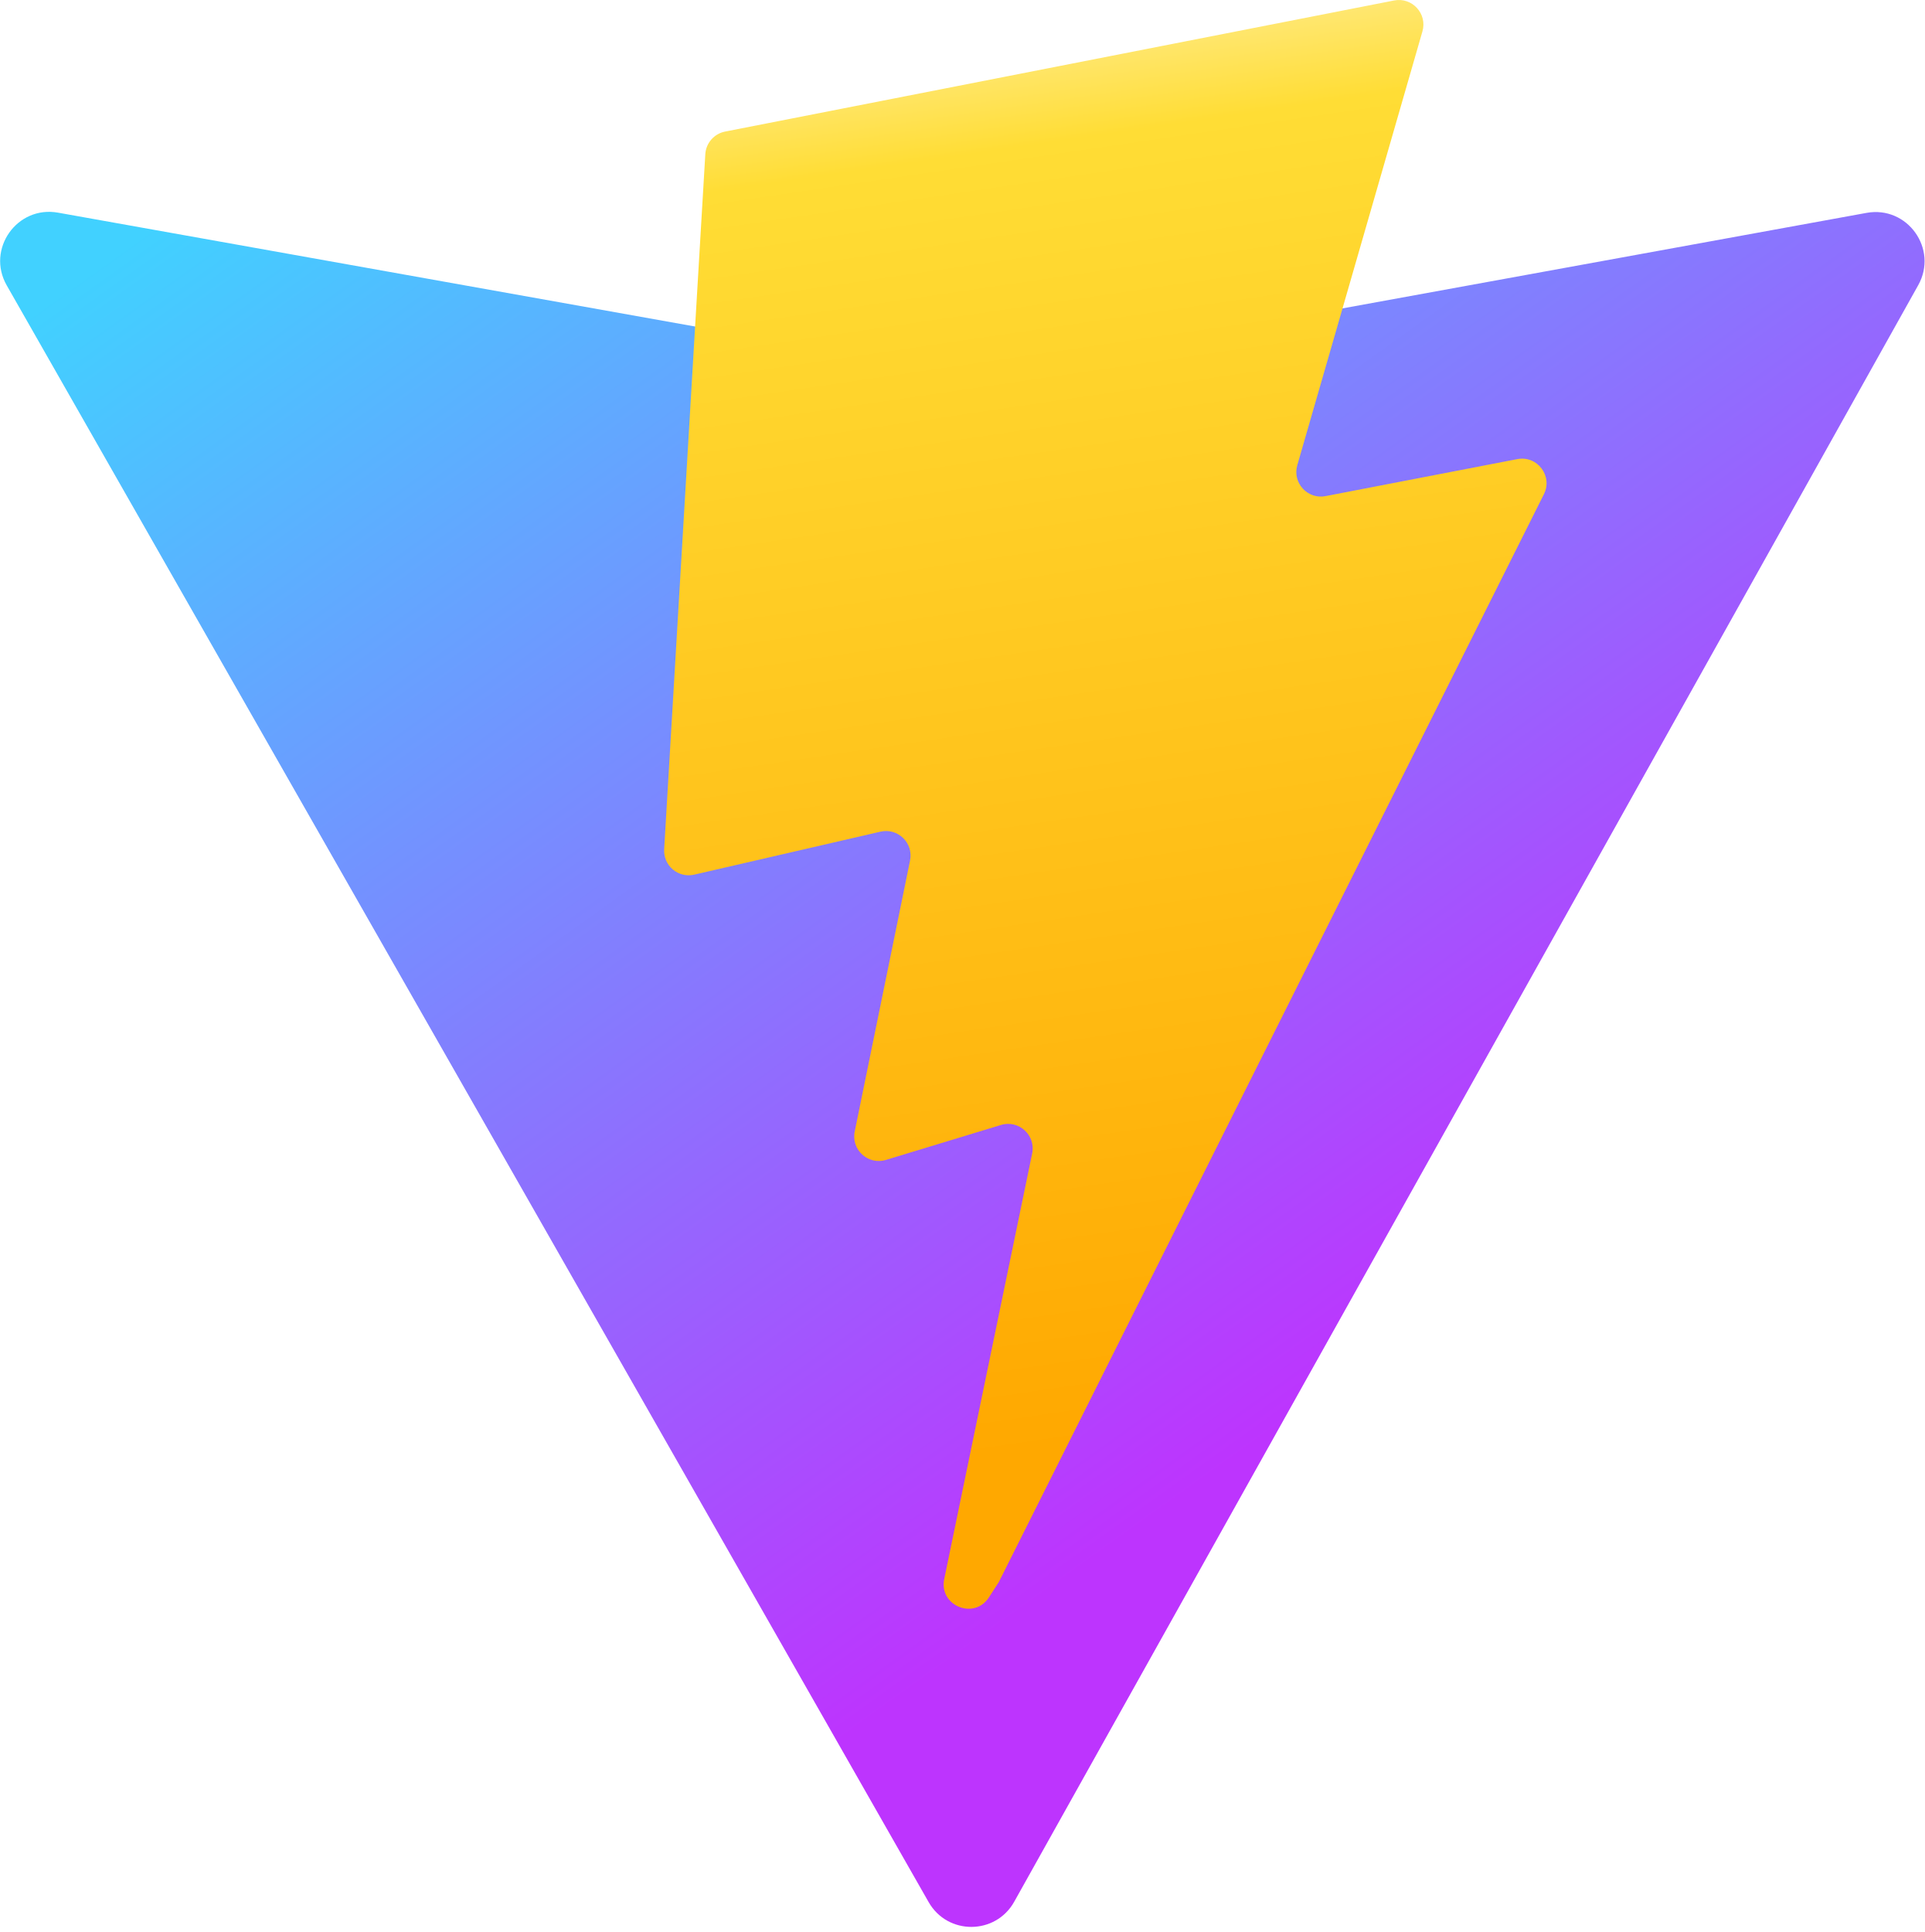
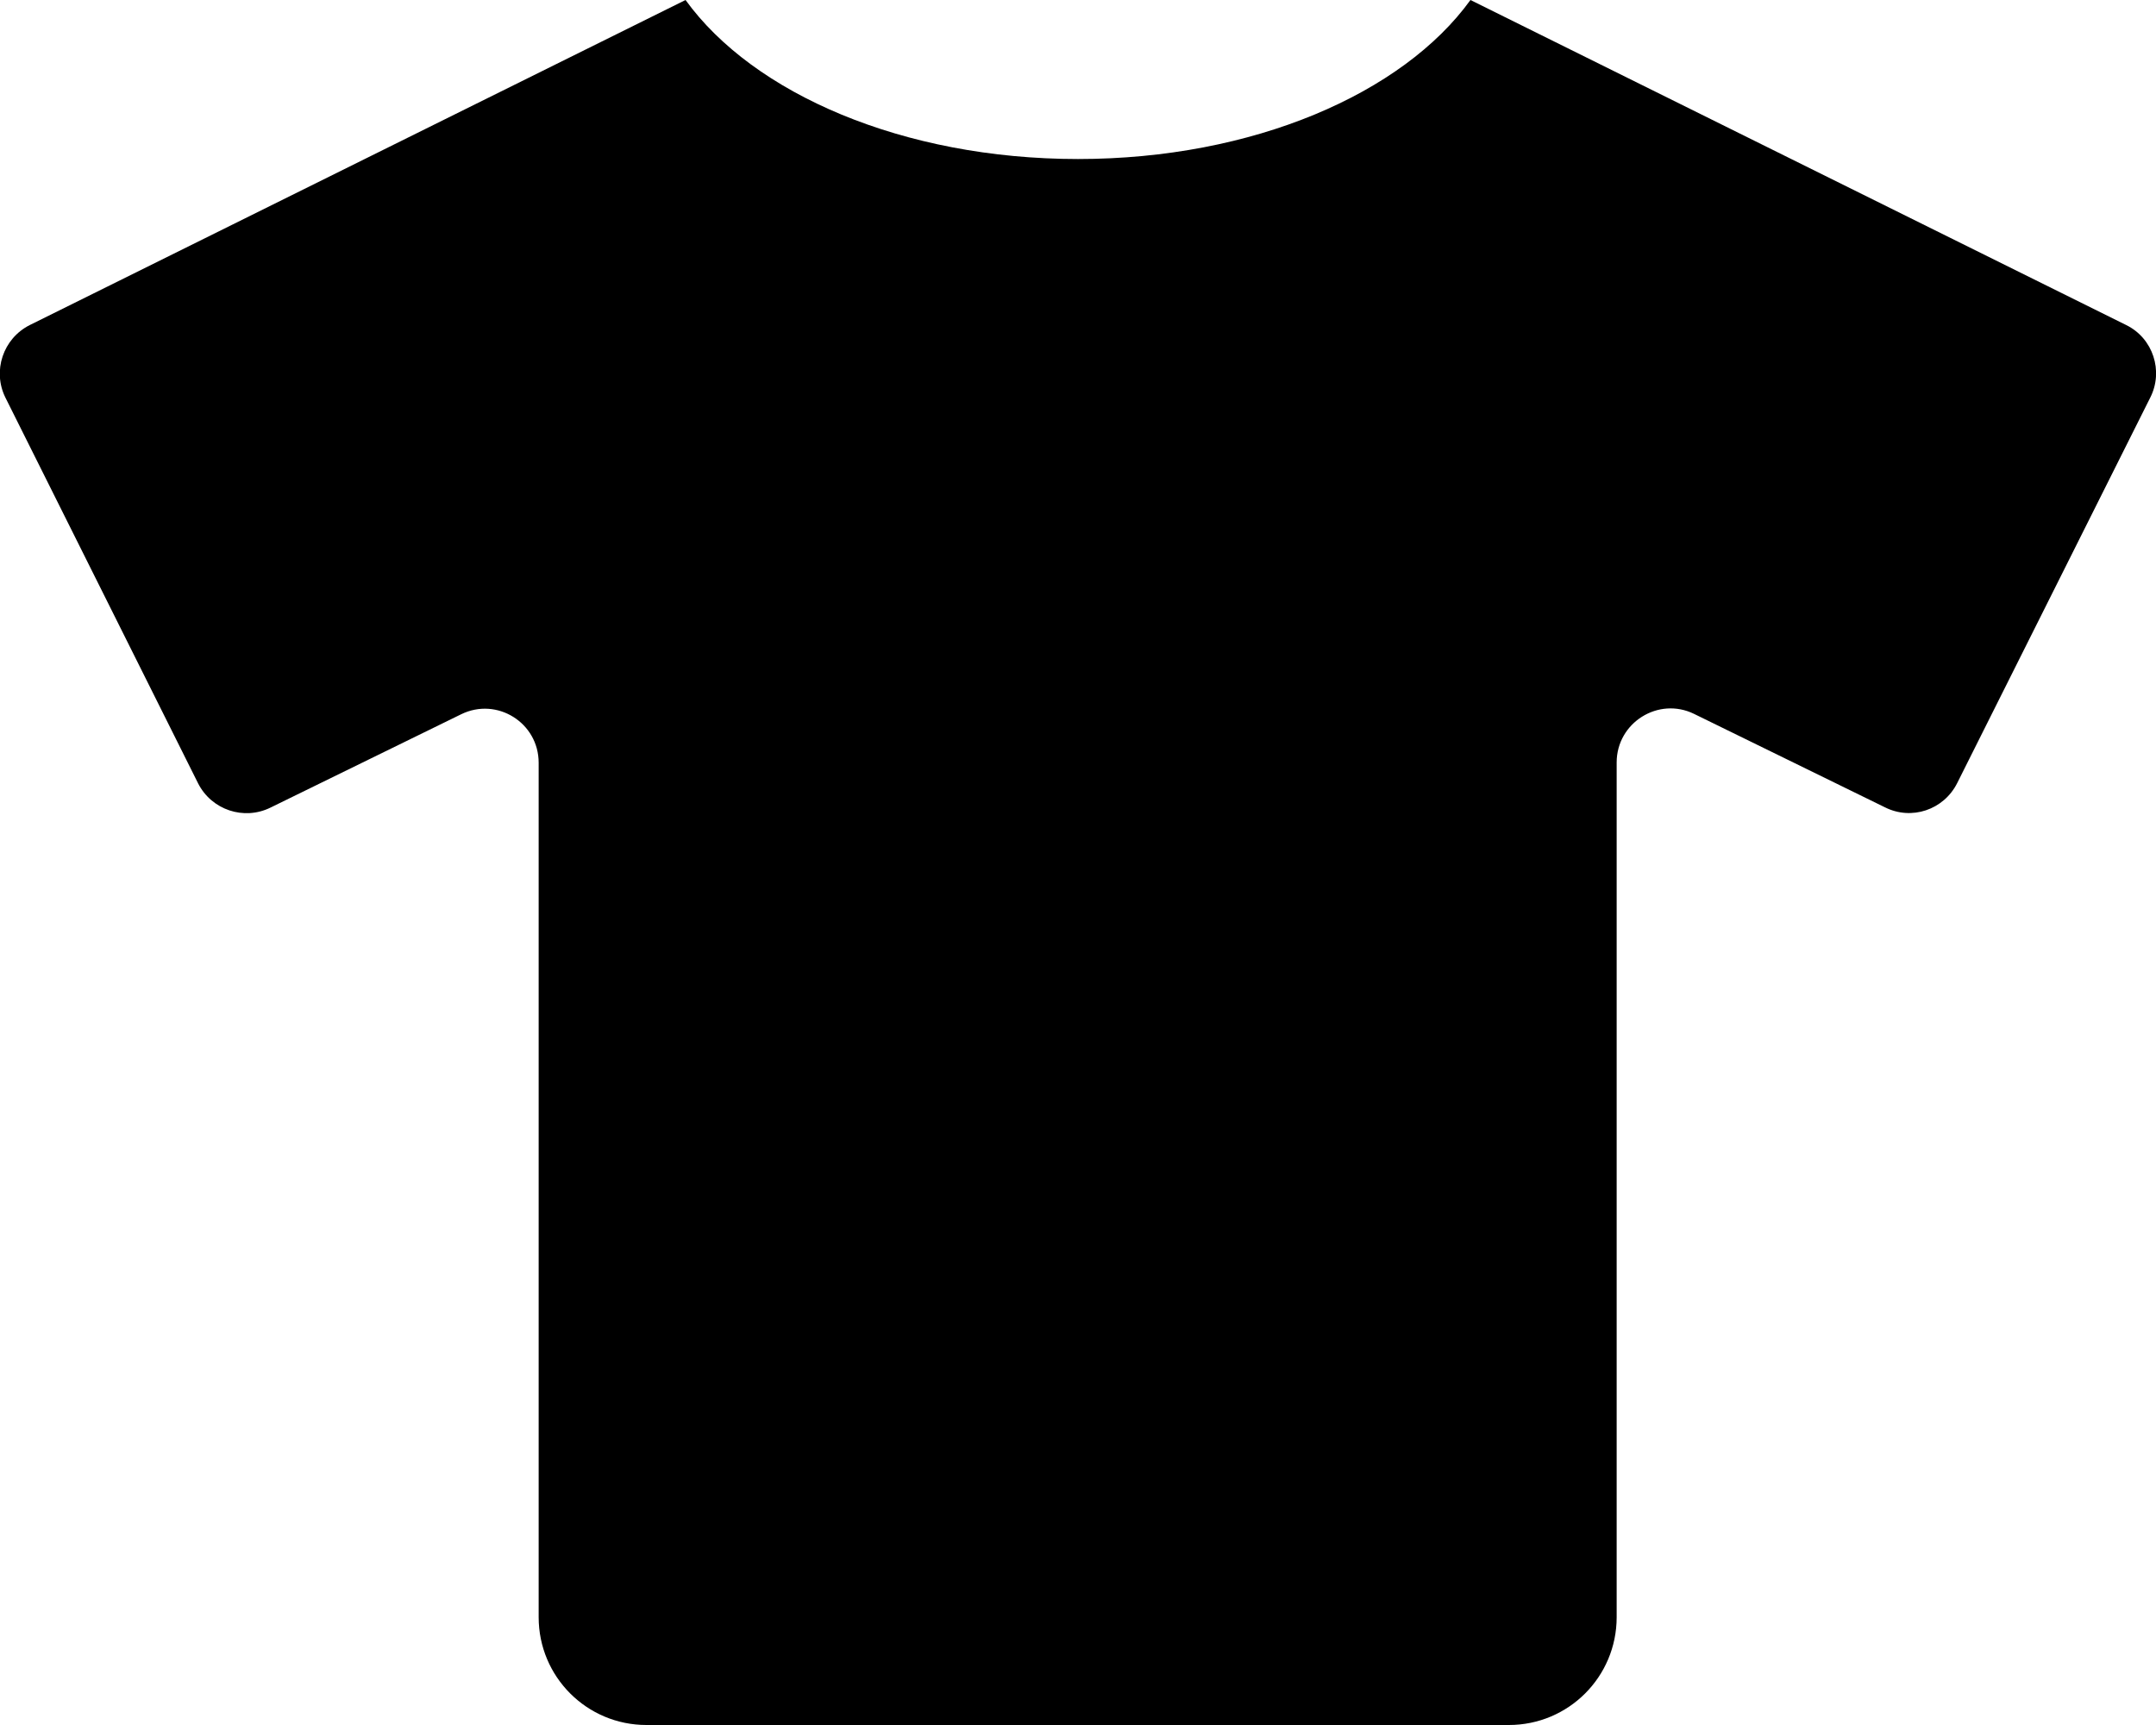
- <svg xmlns="http://www.w3.org/2000/svg" aria-hidden="true" role="img" class="iconify iconify--logos" width="31.88" height="32" preserveAspectRatio="xMidYMid meet" viewBox="0 0 256 257">
-   <defs>
-     <linearGradient id="IconifyId1813088fe1fbc01fb466" x1="-.828%" x2="57.636%" y1="7.652%" y2="78.411%">
-       <stop offset="0%" stop-color="#41D1FF" />
-       <stop offset="100%" stop-color="#BD34FE" />
-     </linearGradient>
-     <linearGradient id="IconifyId1813088fe1fbc01fb467" x1="43.376%" x2="50.316%" y1="2.242%" y2="89.03%">
-       <stop offset="0%" stop-color="#FFEA83" />
-       <stop offset="8.333%" stop-color="#FFDD35" />
-       <stop offset="100%" stop-color="#FFA800" />
-     </linearGradient>
-   </defs>
-   <path fill="url(#IconifyId1813088fe1fbc01fb466)" d="M255.153 37.938L134.897 252.976c-2.483 4.44-8.862 4.466-11.382.048L.875 37.958c-2.746-4.814 1.371-10.646 6.827-9.67l120.385 21.517a6.537 6.537 0 0 0 2.322-.004l117.867-21.483c5.438-.991 9.574 4.796 6.877 9.62Z" />
-   <path fill="url(#IconifyId1813088fe1fbc01fb467)" d="M185.432.063L96.44 17.501a3.268 3.268 0 0 0-2.634 3.014l-5.474 92.456a3.268 3.268 0 0 0 3.997 3.378l24.777-5.718c2.318-.535 4.413 1.507 3.936 3.838l-7.361 36.047c-.495 2.426 1.782 4.5 4.151 3.78l15.304-4.649c2.372-.72 4.652 1.36 4.15 3.788l-11.698 56.621c-.732 3.542 3.979 5.473 5.943 2.437l1.313-2.028l72.516-144.72c1.215-2.423-.88-5.186-3.54-4.672l-25.505 4.922c-2.396.462-4.435-1.77-3.759-4.114l16.646-57.705c.677-2.35-1.37-4.583-3.769-4.113Z" />
+ <svg xmlns="http://www.w3.org/2000/svg" viewBox="0 0 640 512">
+   <path d="M631.2 96.5L436.5 0C416.4 27.8 371.9 47.2 320 47.2S223.6 27.8 203.5 0L8.8 96.5c-7.9 4-11.1 13.6-7.2 21.5l57.2 114.5c4 7.9 13.6 11.1 21.5 7.2l56.6-27.7c10.6-5.2 23 2.5 23 14.4V480c0 17.7 14.3 32 32 32h256c17.7 0 32-14.3 32-32V226.3c0-11.8 12.4-19.6 23-14.4l56.6 27.7c7.9 4 17.5.8 21.5-7.2L638.3 118c4-7.9.8-17.6-7.1-21.5z" />
</svg>
